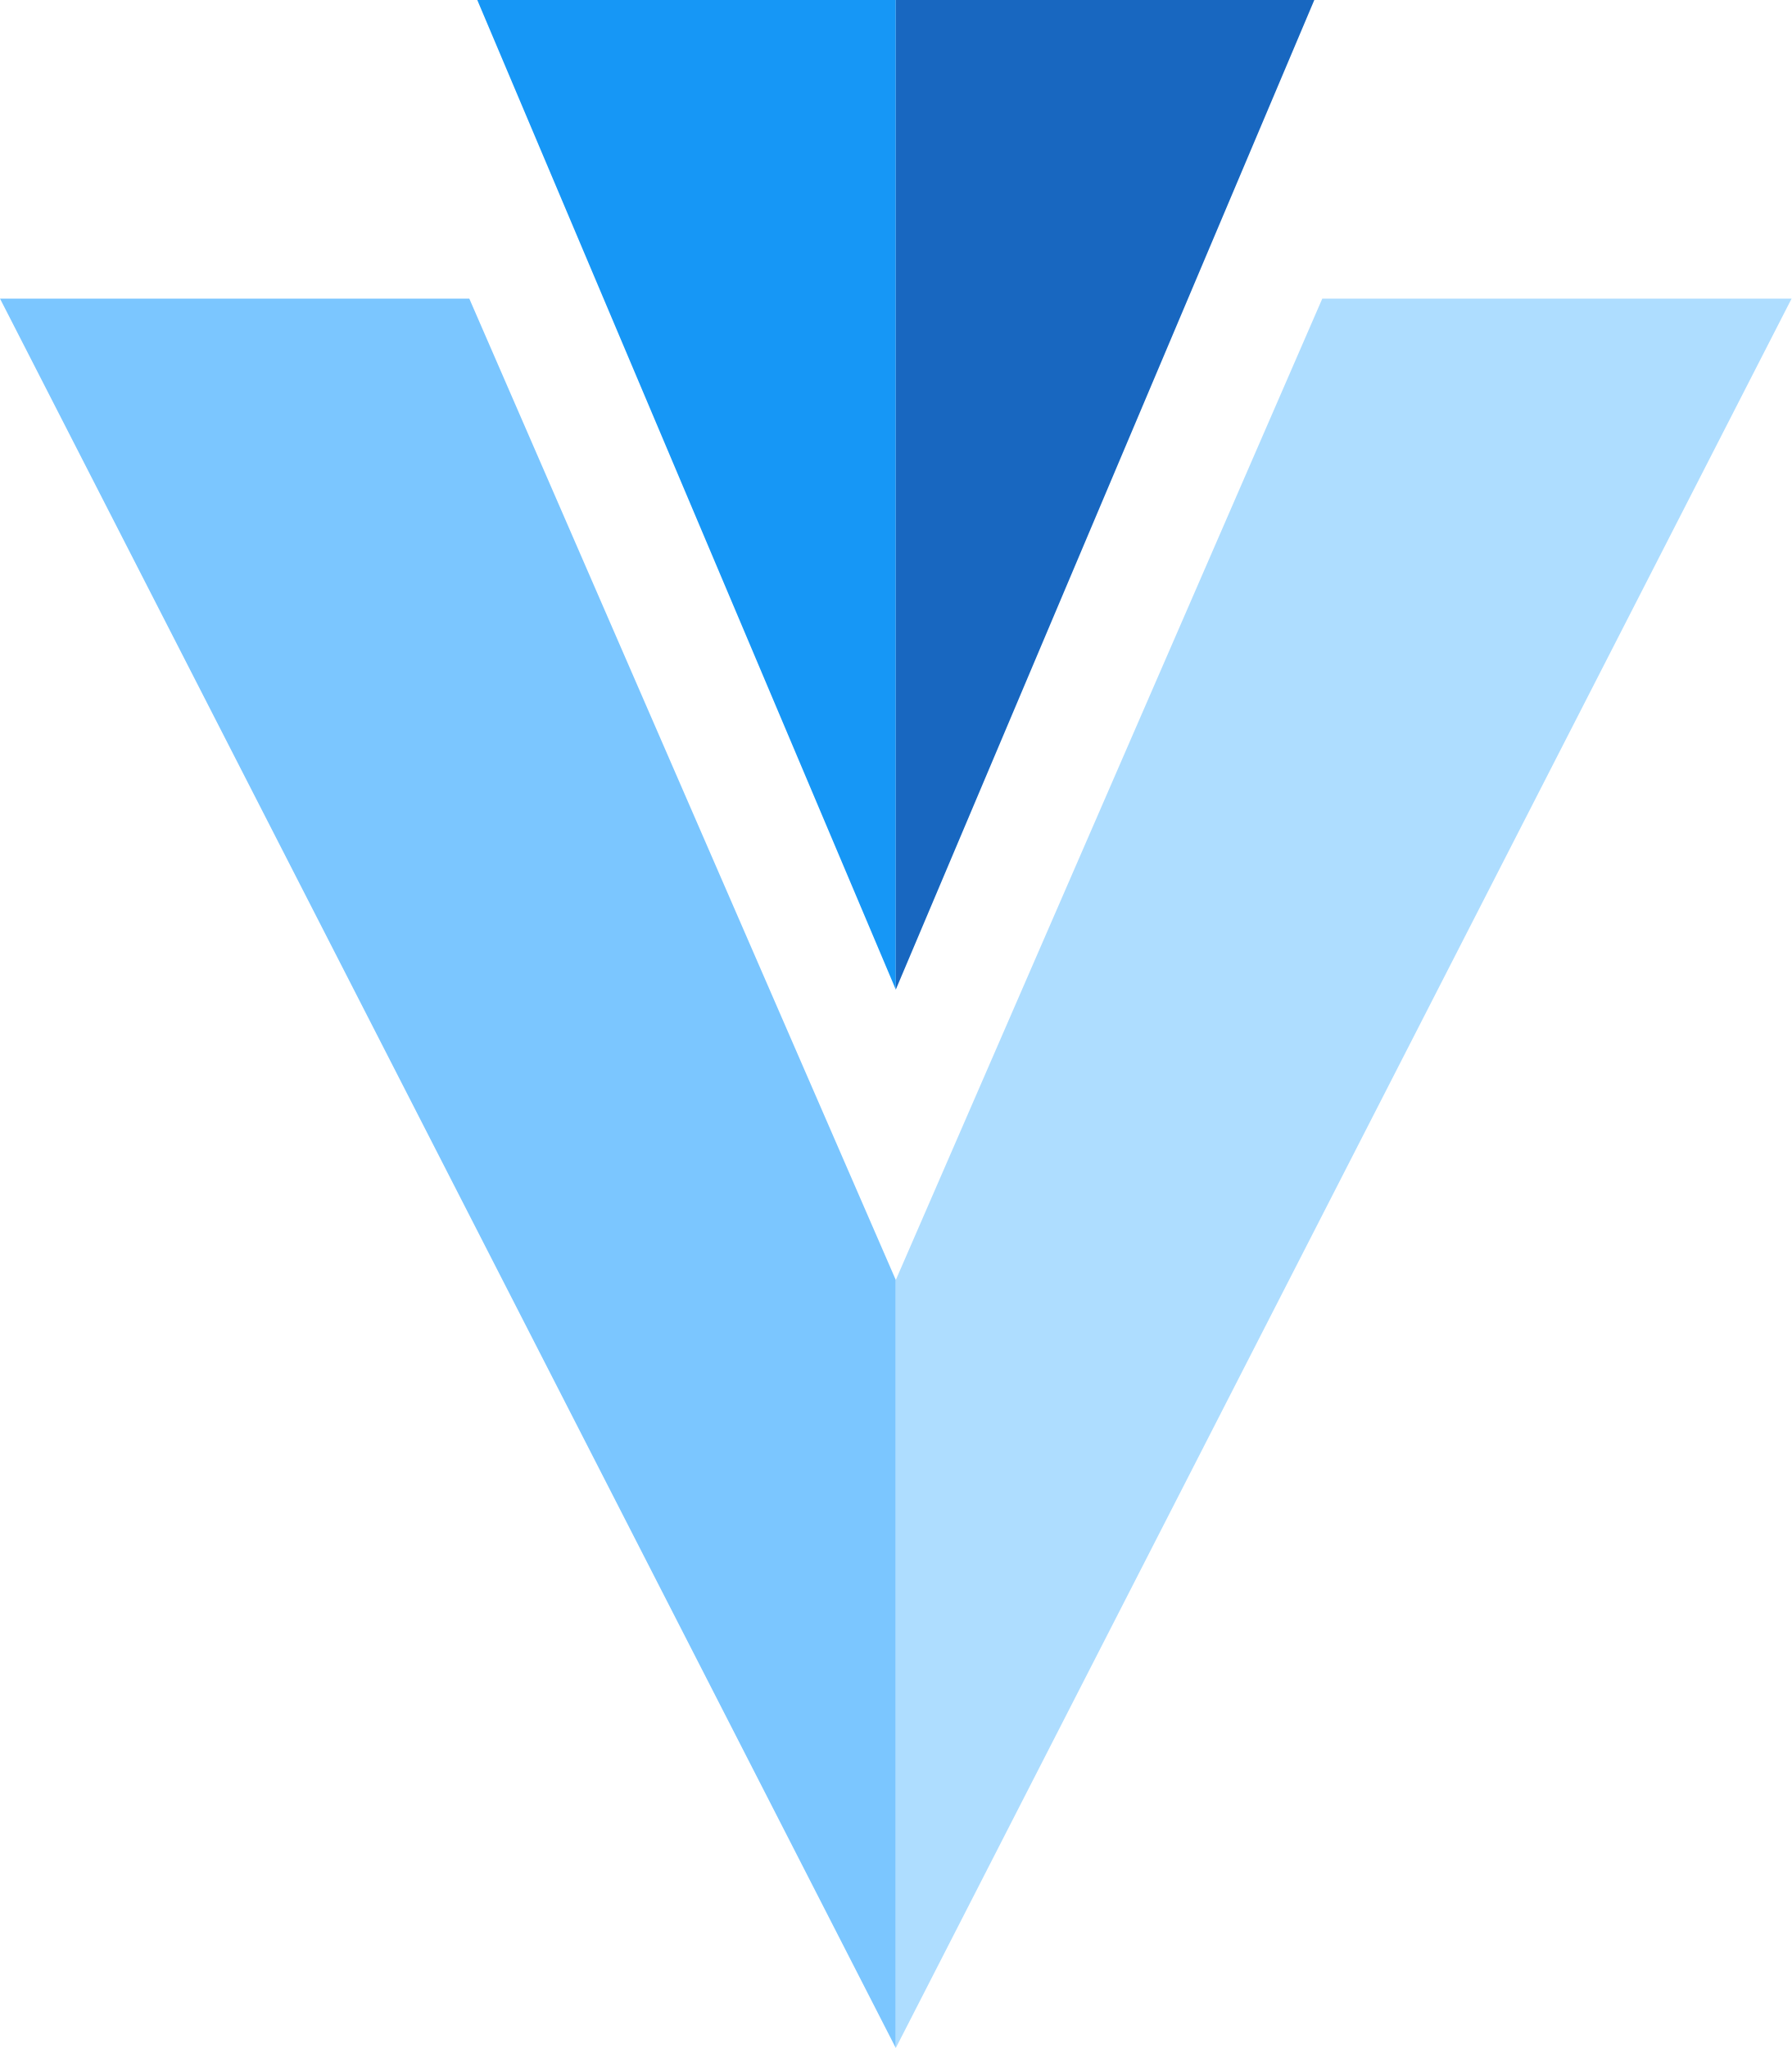
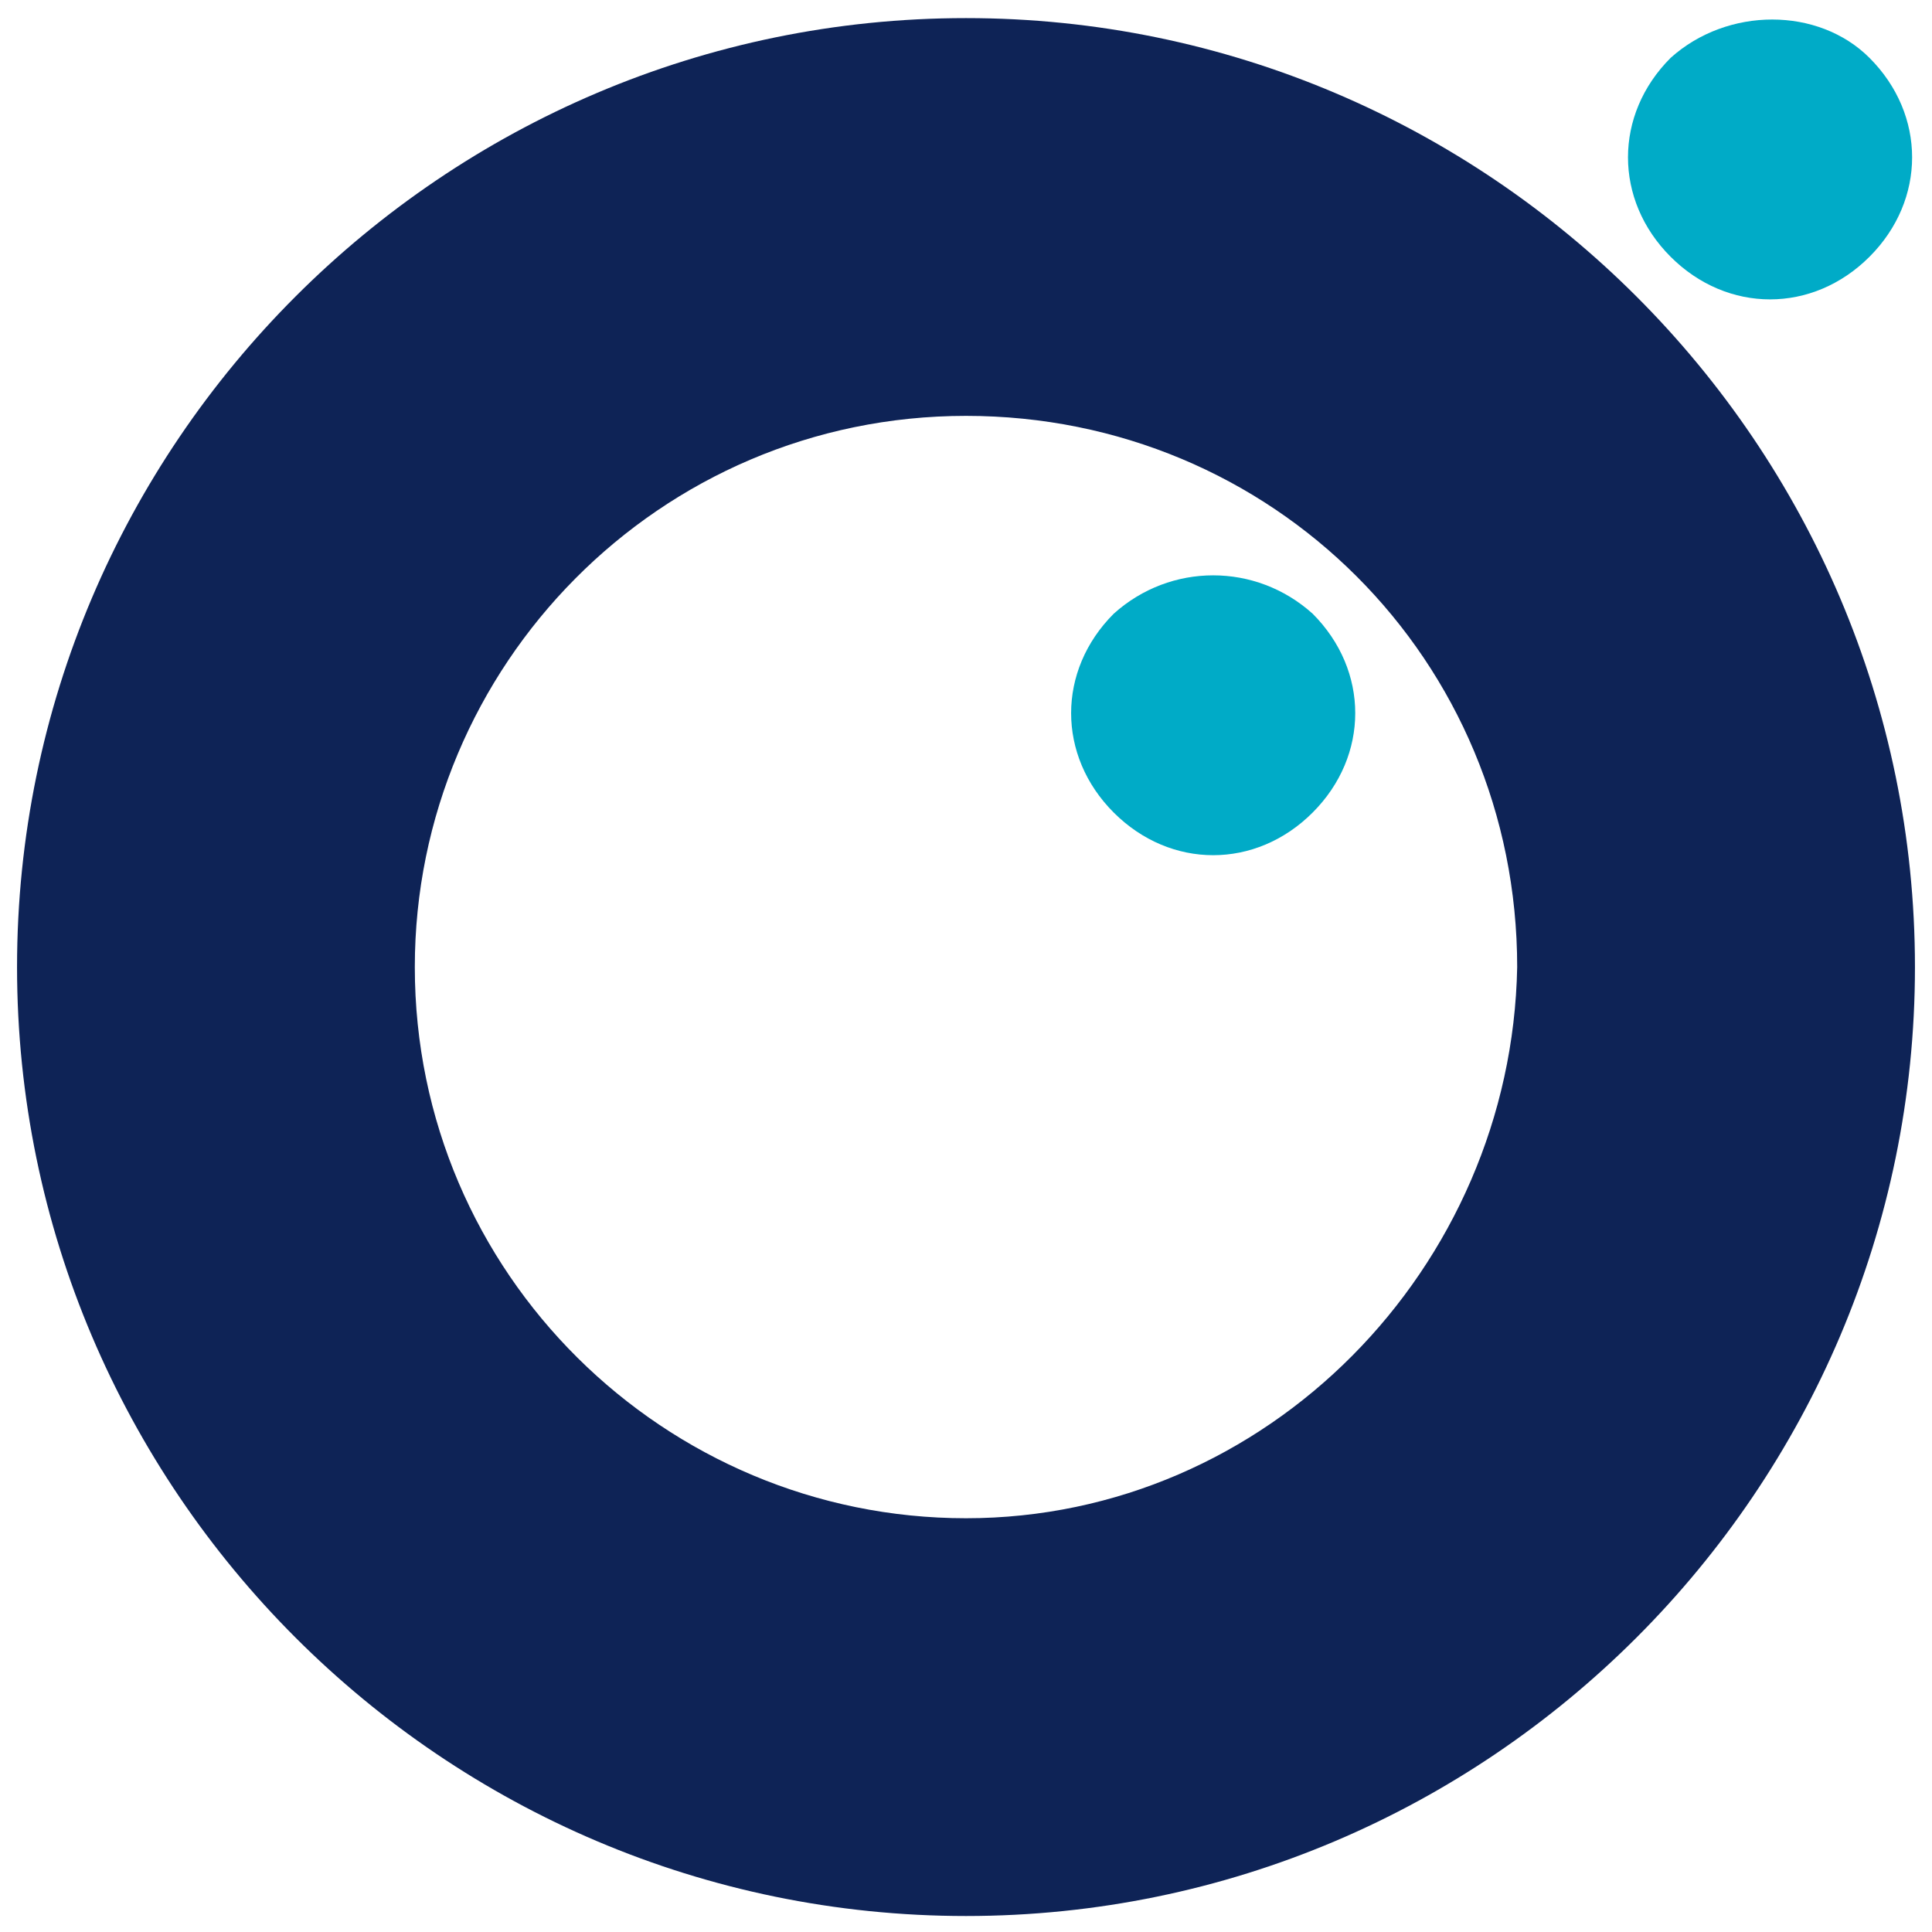
- <svg xmlns="http://www.w3.org/2000/svg" id="Layer_1" data-name="Layer 1" viewBox="0 0 87.5 100">
-   <defs>
-     <style>.cls-1{fill:#1697f6;}.cls-2{fill:#7bc6ff;}.cls-3{fill:#1867c0;}.cls-4{fill:#aeddff;}</style>
-   </defs>
-   <polyline class="cls-1" points="43.75 0 23.31 0 43.75 48.32" />
-   <polygon class="cls-2" points="43.75 62.5 43.75 100 0 14.58 22.92 14.58 43.75 62.5" />
-   <polyline class="cls-3" points="43.75 0 64.19 0 43.75 48.32" />
-   <polygon class="cls-4" points="64.58 14.58 87.5 14.58 43.75 100 43.75 62.5 64.58 14.58" />
+ <svg xmlns="http://www.w3.org/2000/svg" version="1.1" id="Calque_1" x="0px" y="0px" viewBox="-32 34 34 34" style="enable-background:new -32 34 34 34;" xml:space="preserve">
+   <style type="text/css">
+ 	.st0{fill:#00ABC7;}
+ 	.st1{fill:#0E2356;}
+ </style>
+   <g id="Symbols">
+     <g id="Menu-Mobile" transform="translate(-30, -15)">
+       <g id="Tête-octo" transform="translate(30, 14)">
+         <g id="Group-3" transform="translate(28, 0.4186)">
+           <g id="Clip-2">
+ 				</g>
+           <path id="Fill-1" class="st0" d="M-27.1,35.6c1,1,1,2.5,0,3.5s-2.5,1-3.5,0s-1-2.5,0-3.5C-29.6,34.7-28,34.7-27.1,35.6" />
+         </g>
+         <path id="Fill-4" class="st0" d="M-8.9,45.8c1,1,1,2.5,0,3.5s-2.5,1-3.5,0s-1-2.5,0-3.5C-11.4,44.9-9.9,44.9-8.9,45.8" />
+         <g id="Group-8" transform="translate(0, 0.4186)">
+           <g id="Clip-7">
+ 				</g>
+           <path id="Fill-6" class="st1" d="M-15,61.3c-5.3,0-9.7-4.3-9.7-9.7c0-5.3,4.3-9.7,9.7-9.7s9.7,4.3,9.7,9.7      C-5.4,56.9-9.7,61.3-15,61.3 M-15,34.9c-9.2,0-16.7,7.5-16.7,16.7s7.5,16.7,16.7,16.7S1.7,60.8,1.7,51.6S-5.8,34.9-15,34.9" />
+         </g>
+       </g>
+     </g>
+   </g>
</svg>
